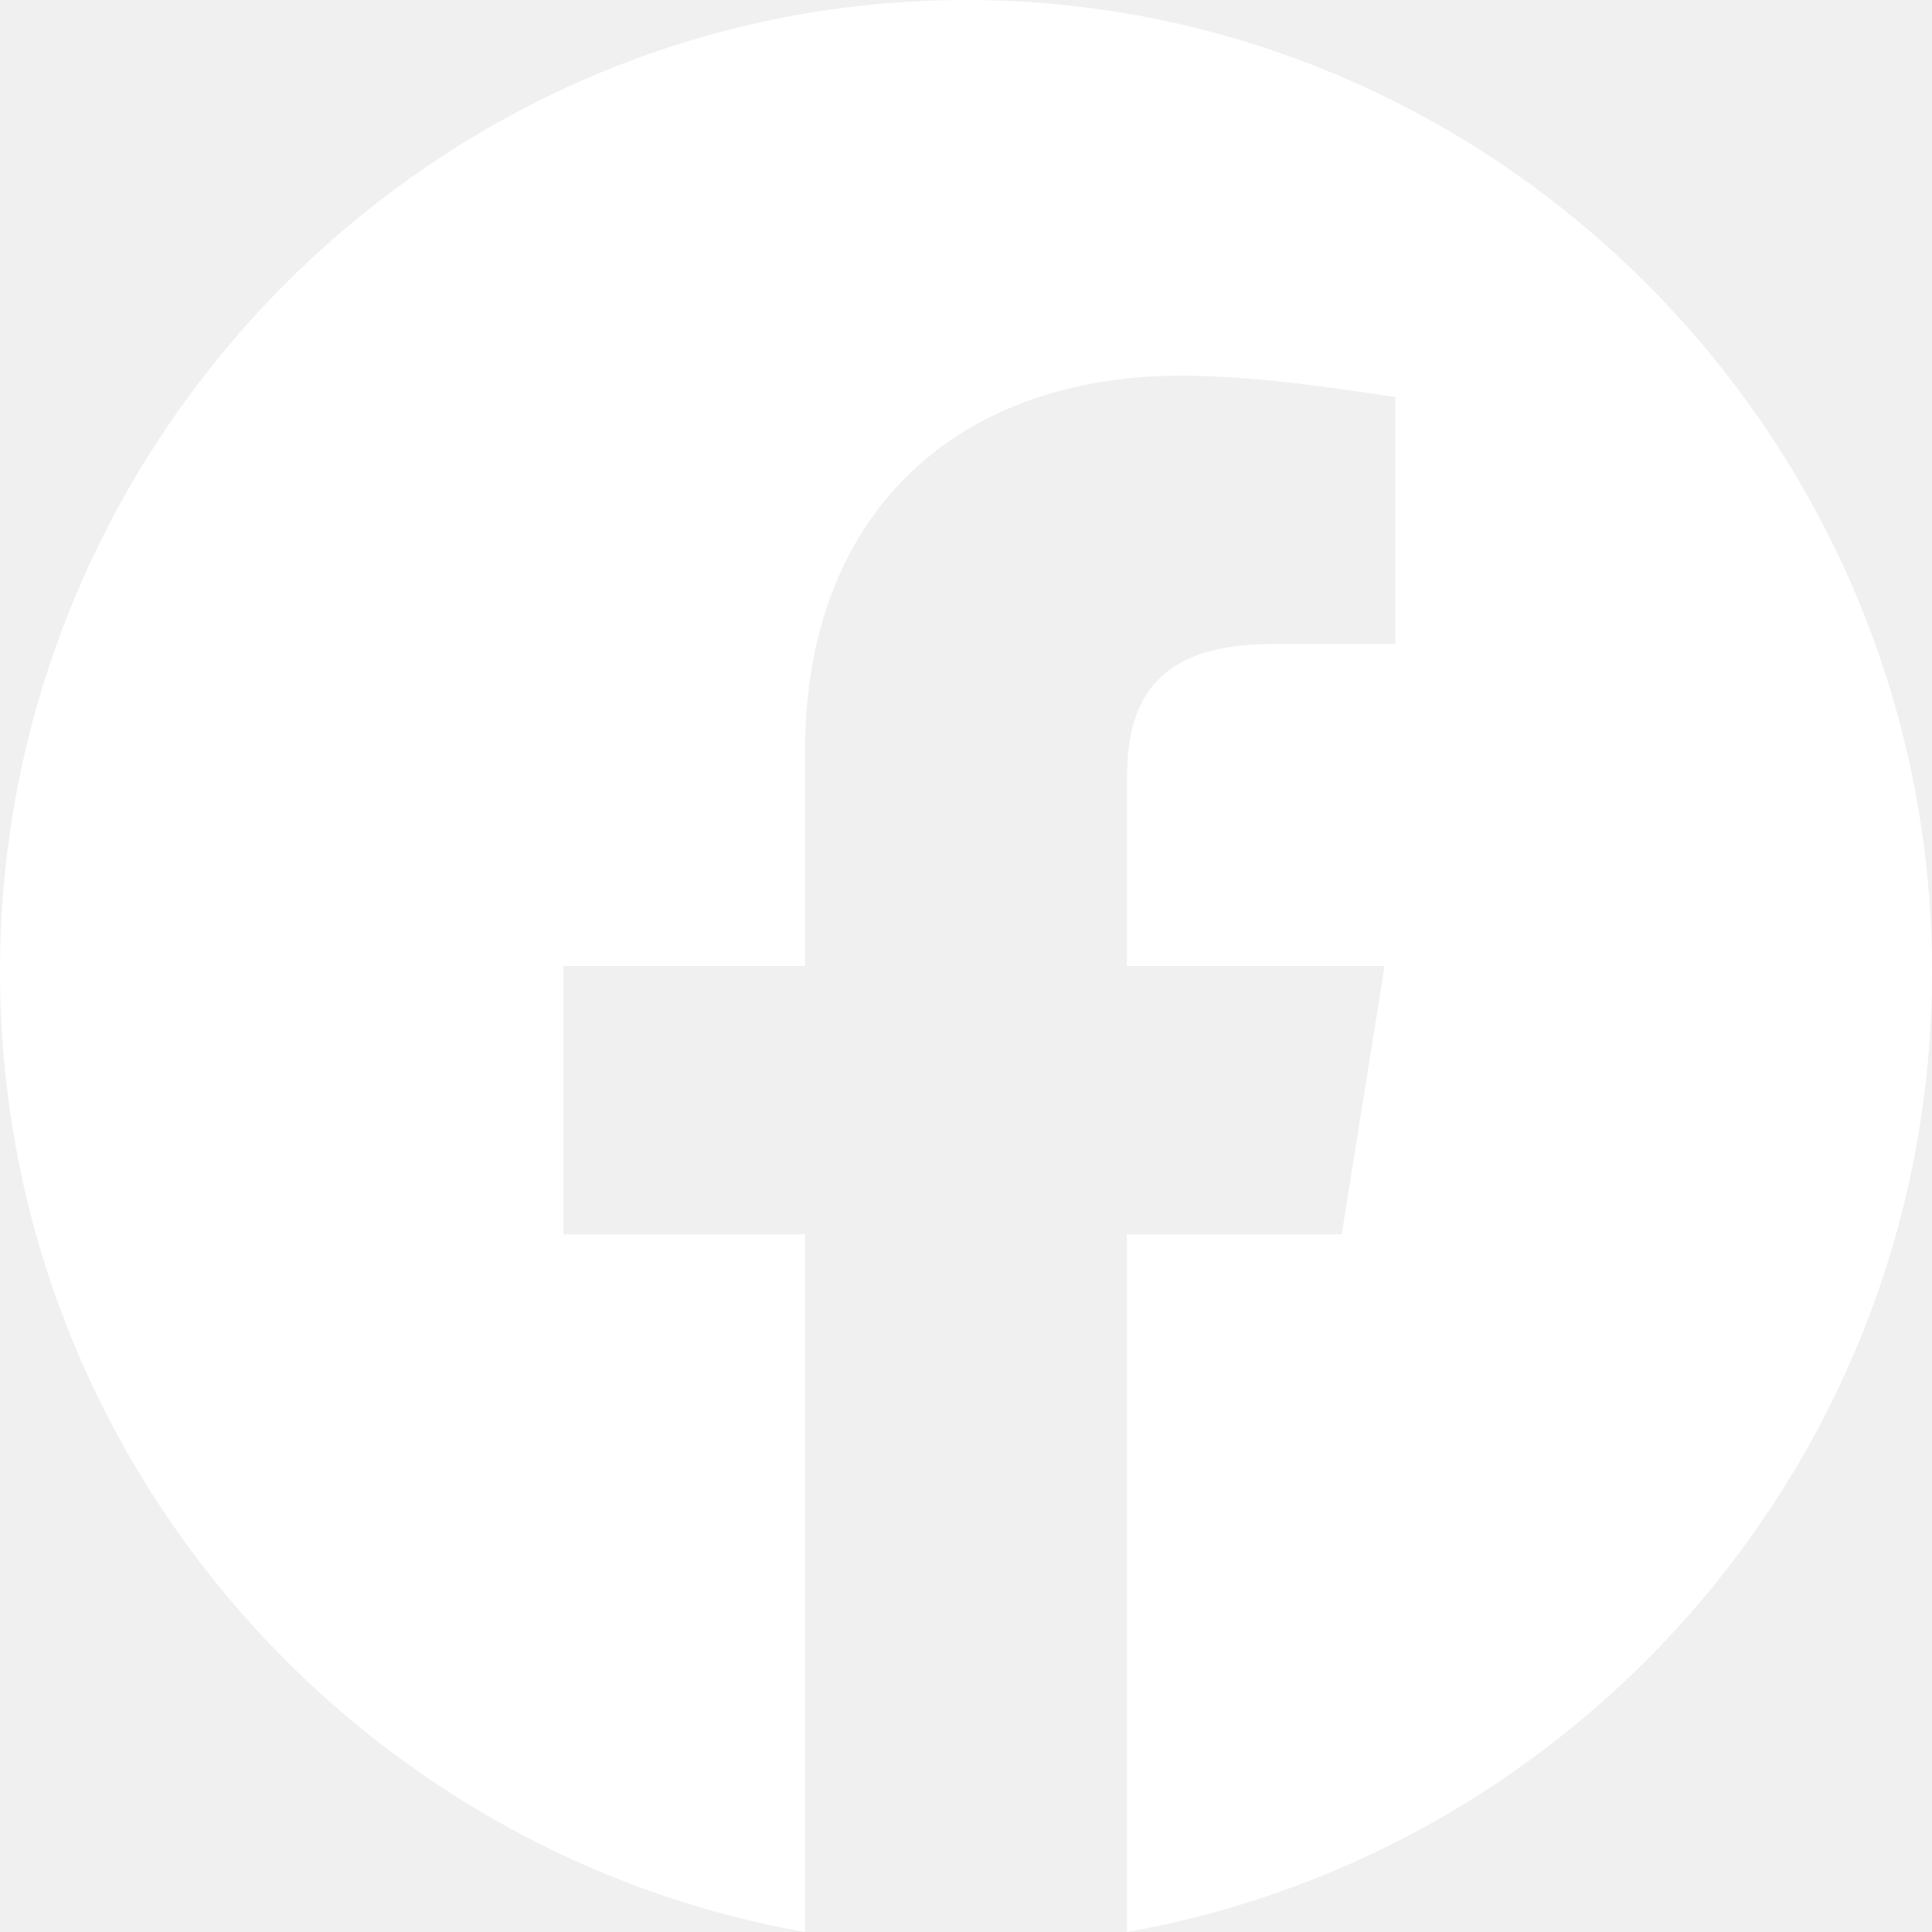
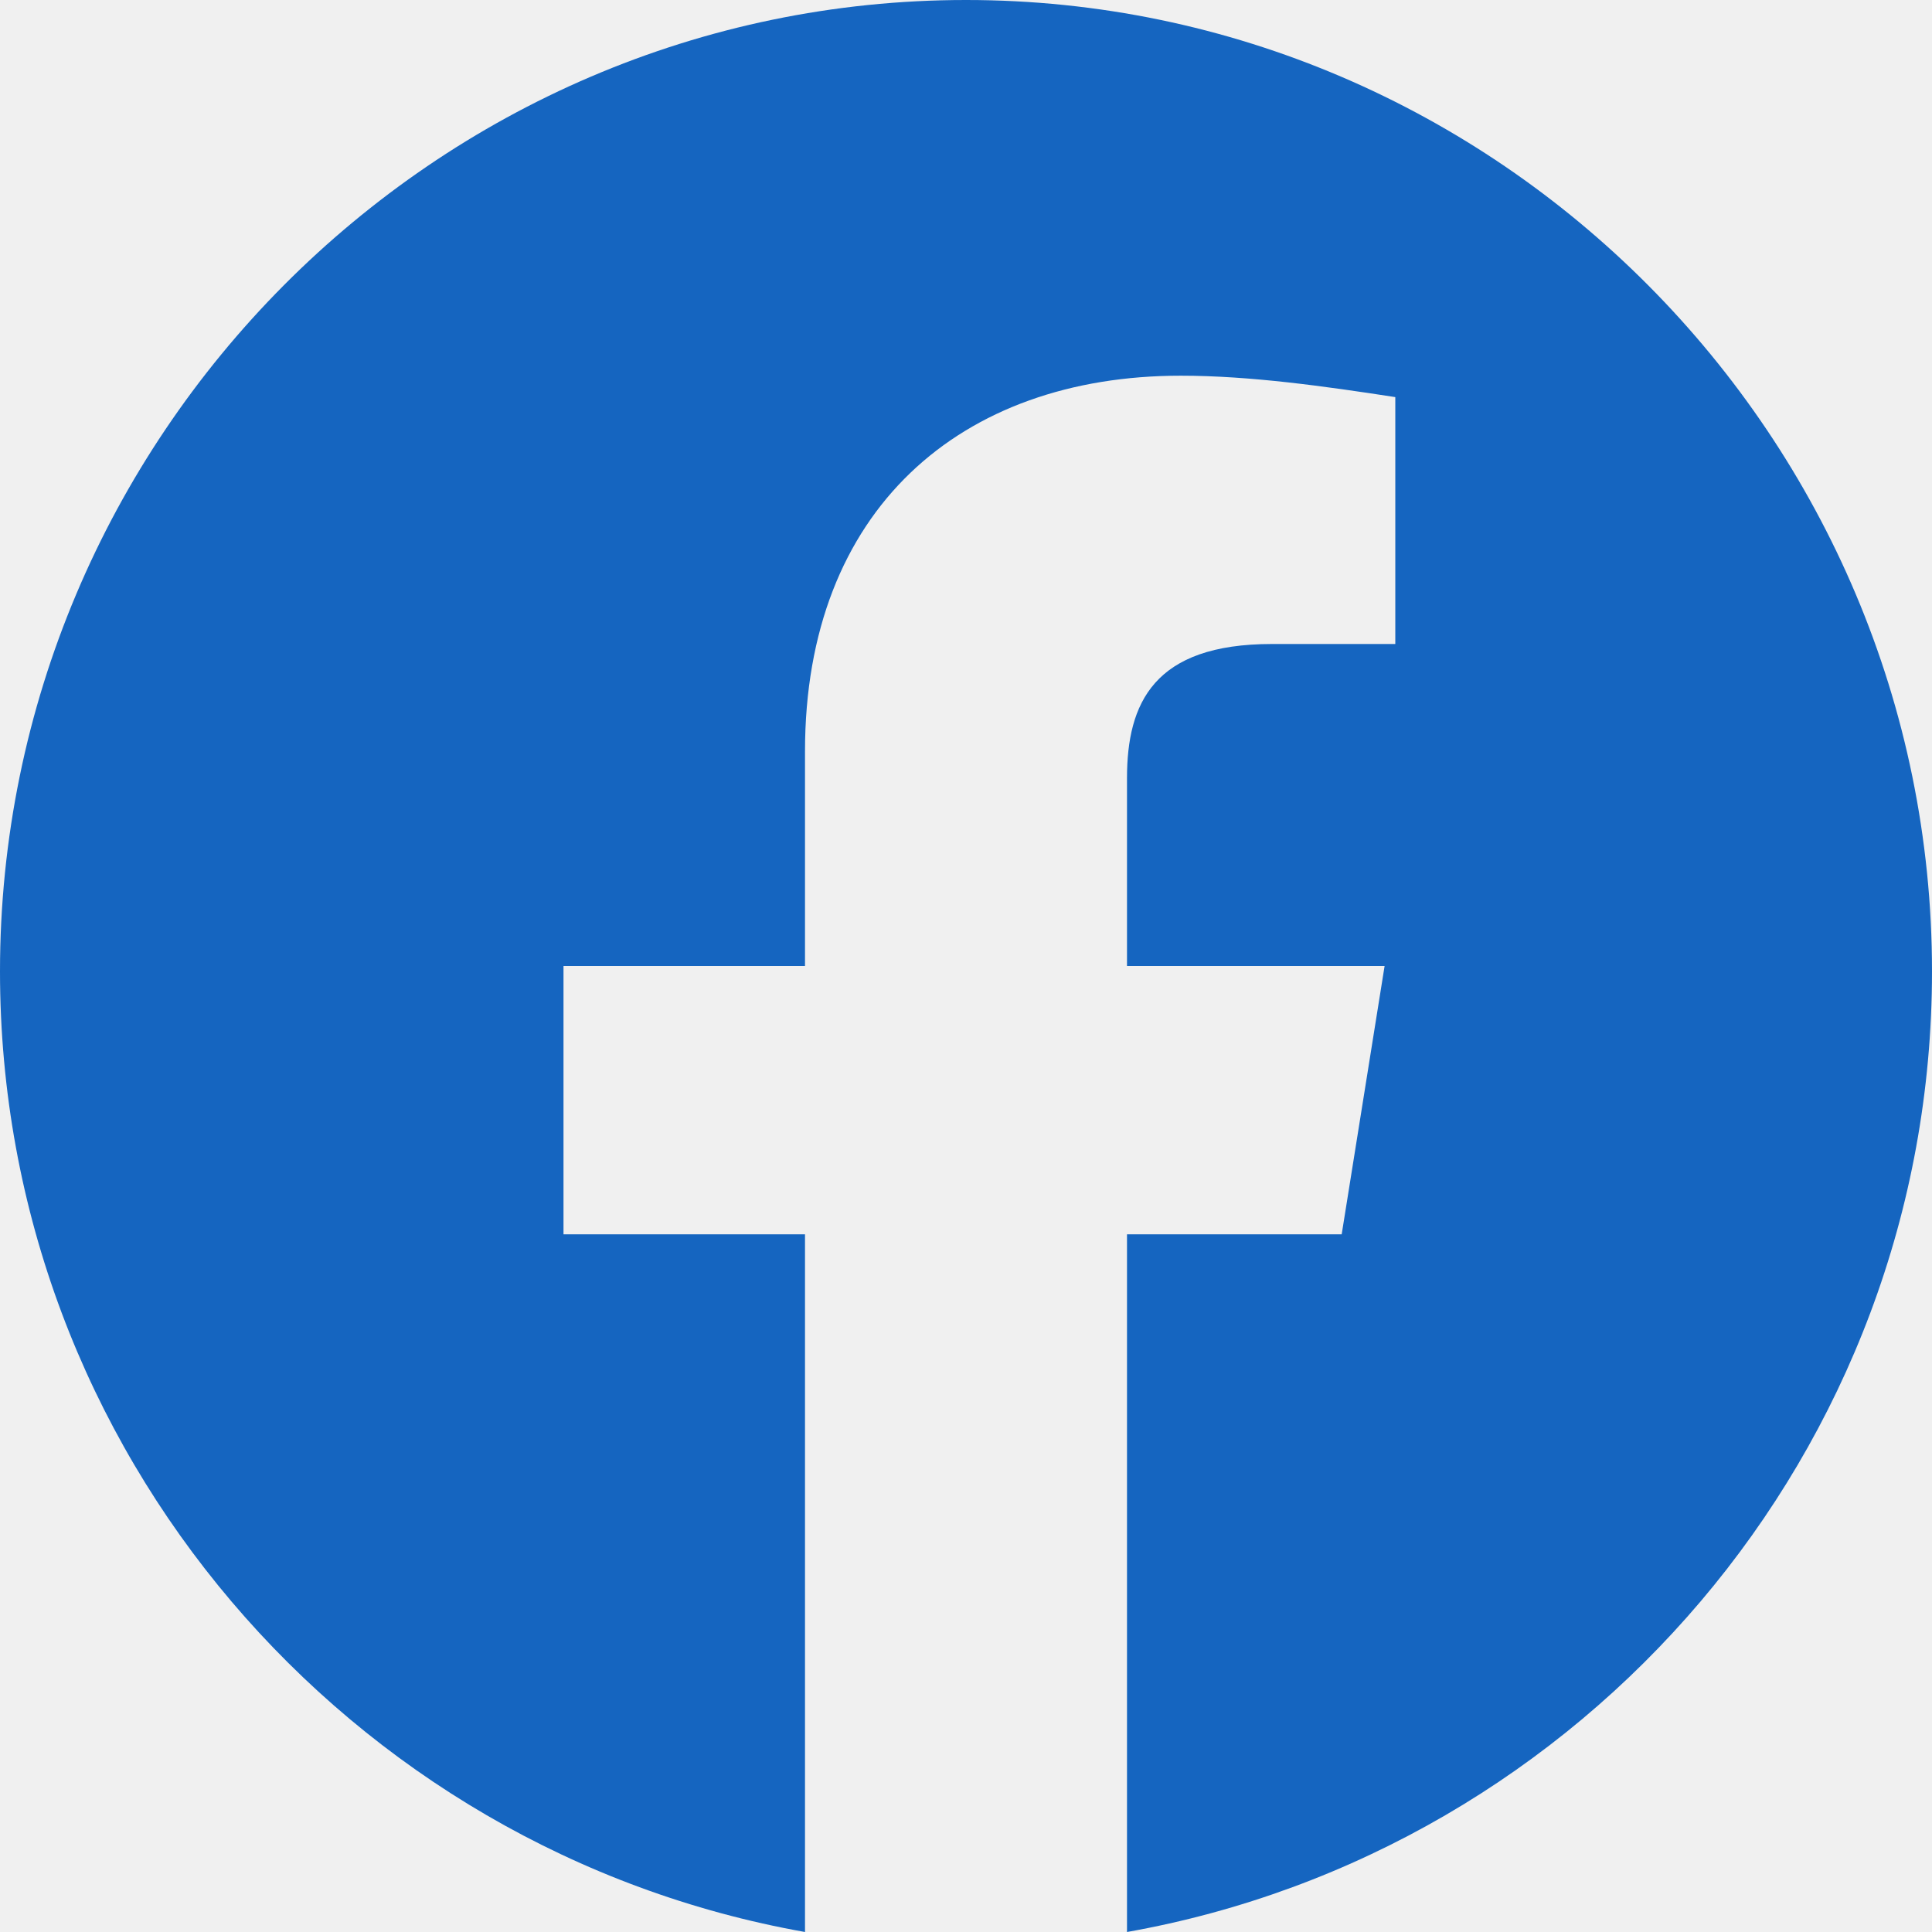
<svg xmlns="http://www.w3.org/2000/svg" width="48" height="48" viewBox="0 0 48 48" fill="none">
-   <path fill-rule="evenodd" clip-rule="evenodd" d="M0 24.134C0 36.066 8.666 45.988 20 48V30.666H14V24H20V18.666C20 12.666 23.866 9.334 29.334 9.334C31.066 9.334 32.934 9.6 34.666 9.866V16H31.6C28.666 16 28 17.466 28 19.334V24H34.4L33.334 30.666H28V48C39.334 45.988 48 36.068 48 24.134C48 10.86 37.2 0 24 0C10.8 0 0 10.86 0 24.134Z" fill="white" />
+   <path fill-rule="evenodd" clip-rule="evenodd" d="M0 24.134C0 36.066 8.666 45.988 20 48V30.666H14V24H20V18.666C20 12.666 23.866 9.334 29.334 9.334C31.066 9.334 32.934 9.6 34.666 9.866V16H31.6C28.666 16 28 17.466 28 19.334V24H34.4L33.334 30.666H28V48C39.334 45.988 48 36.068 48 24.134C48 10.86 37.2 0 24 0C10.8 0 0 10.86 0 24.134Z" fill="#1565C0" />
</svg>
